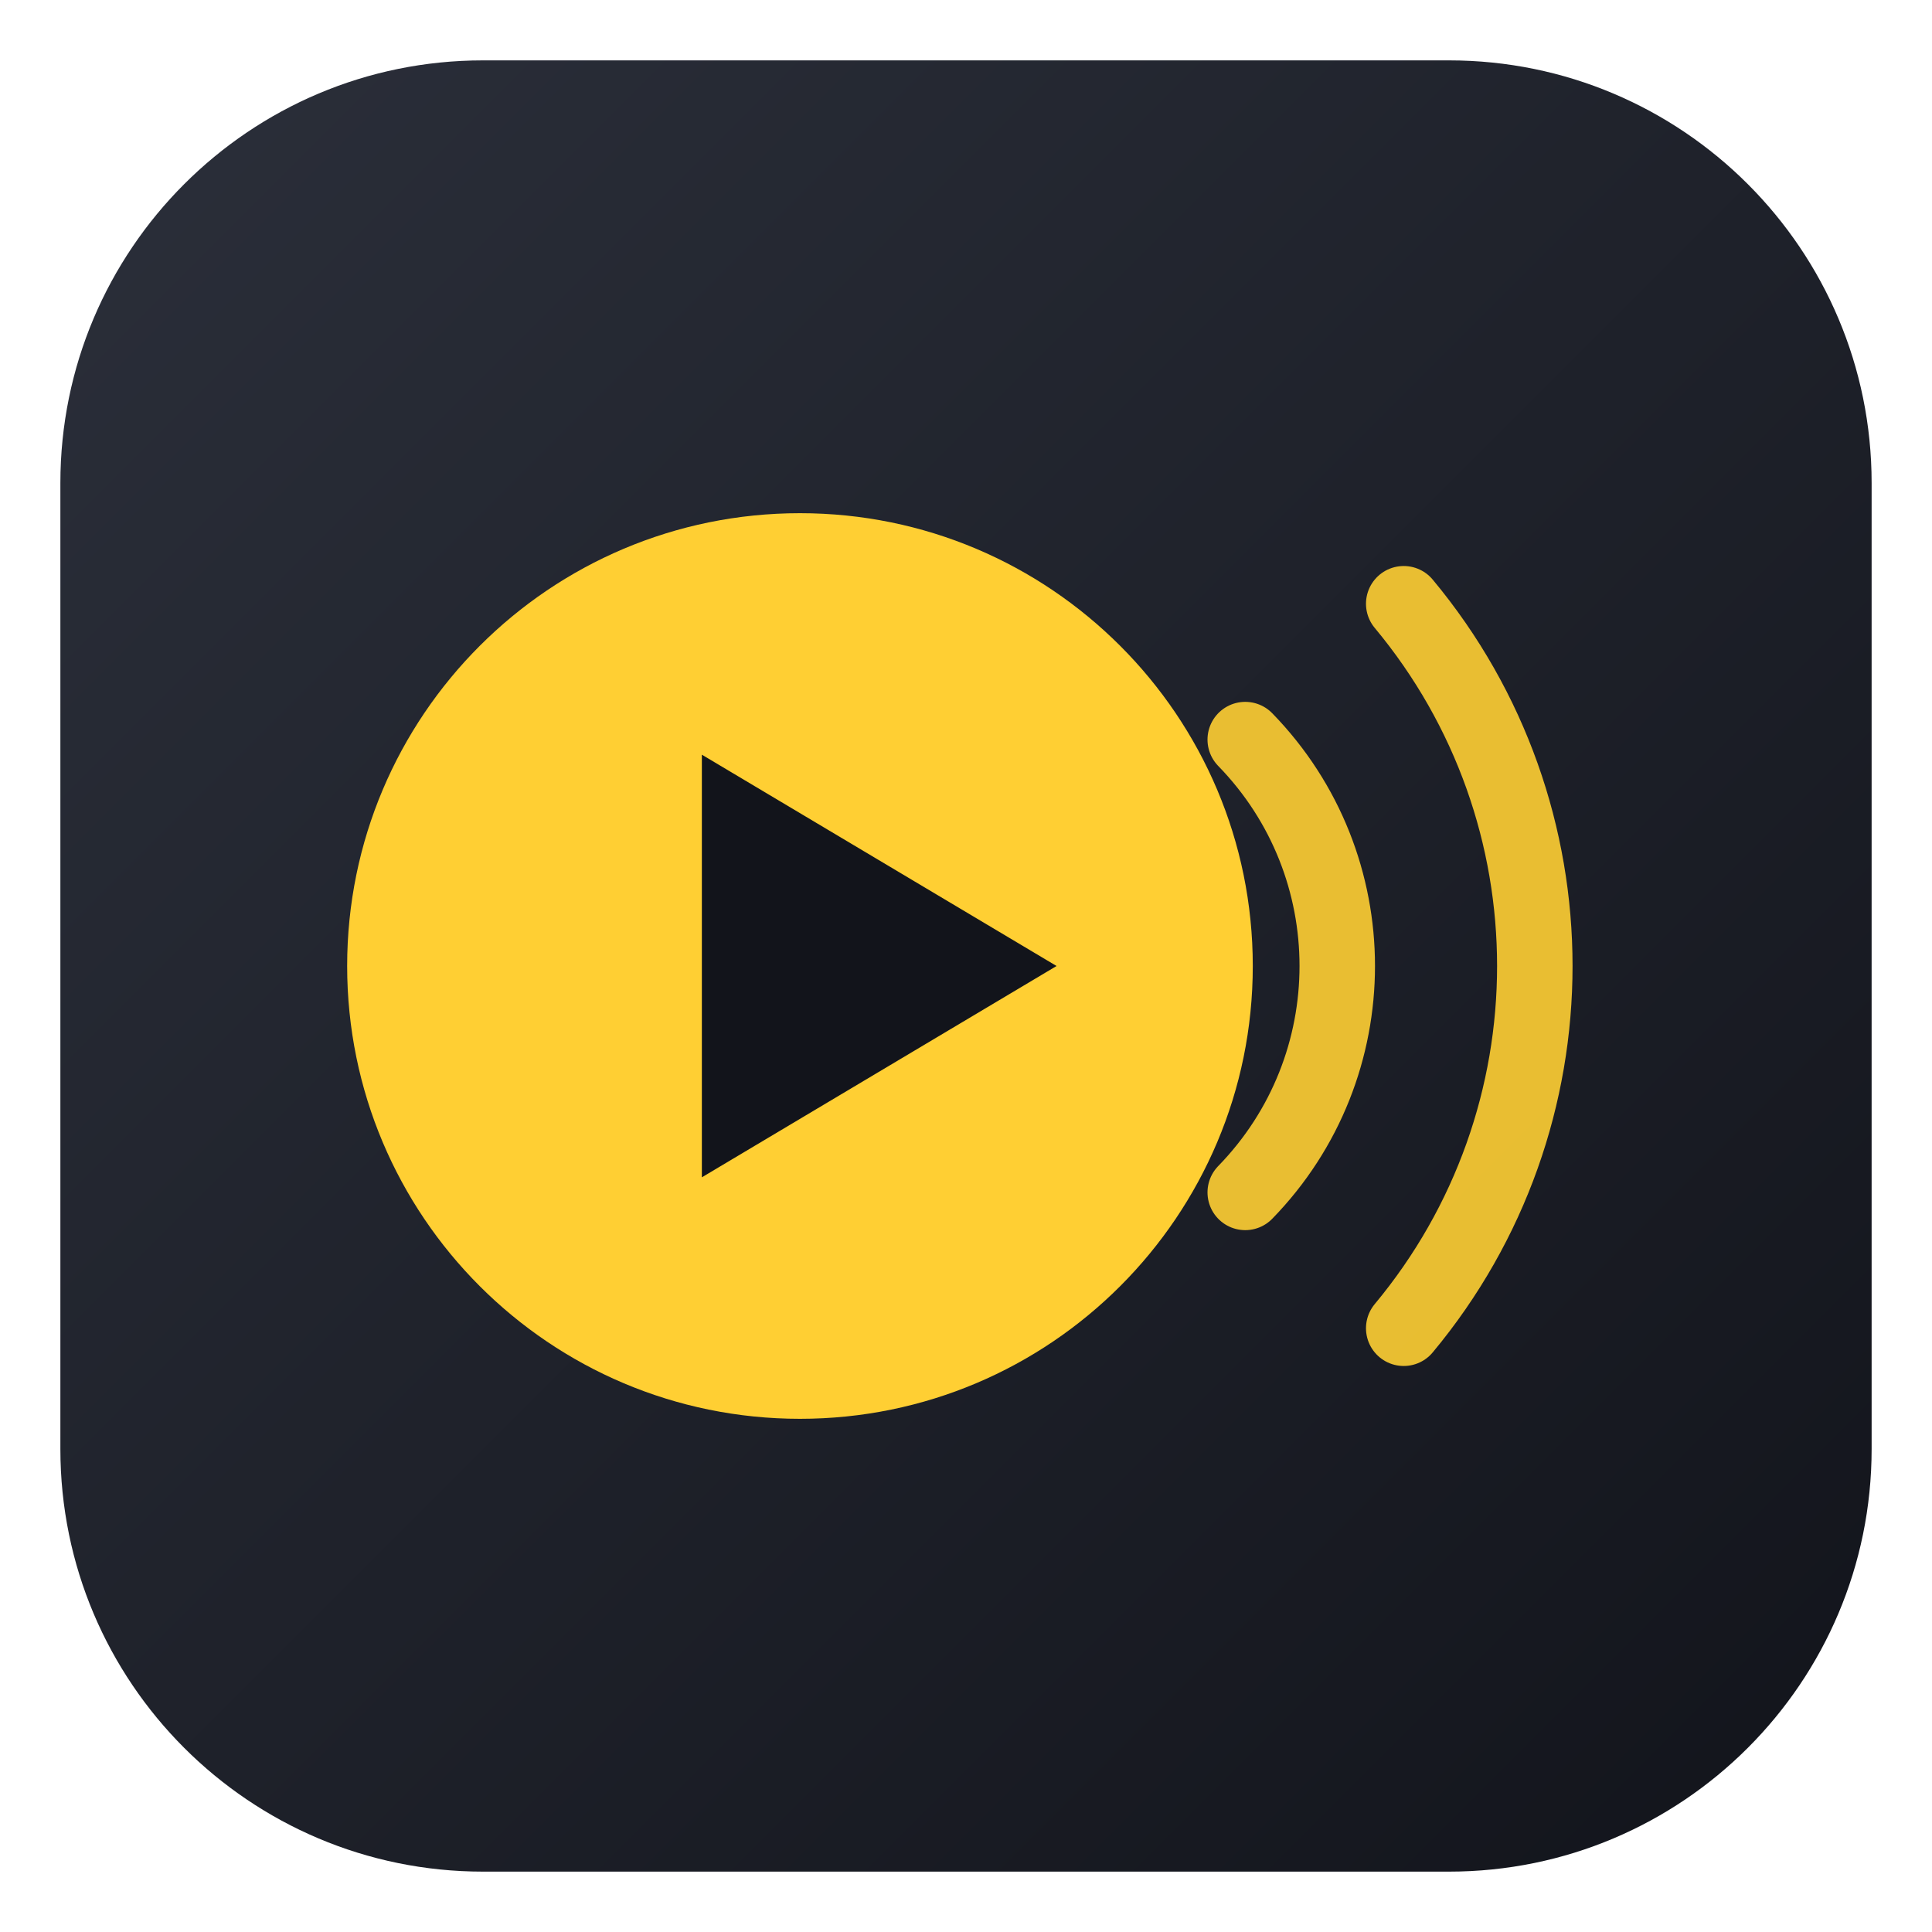
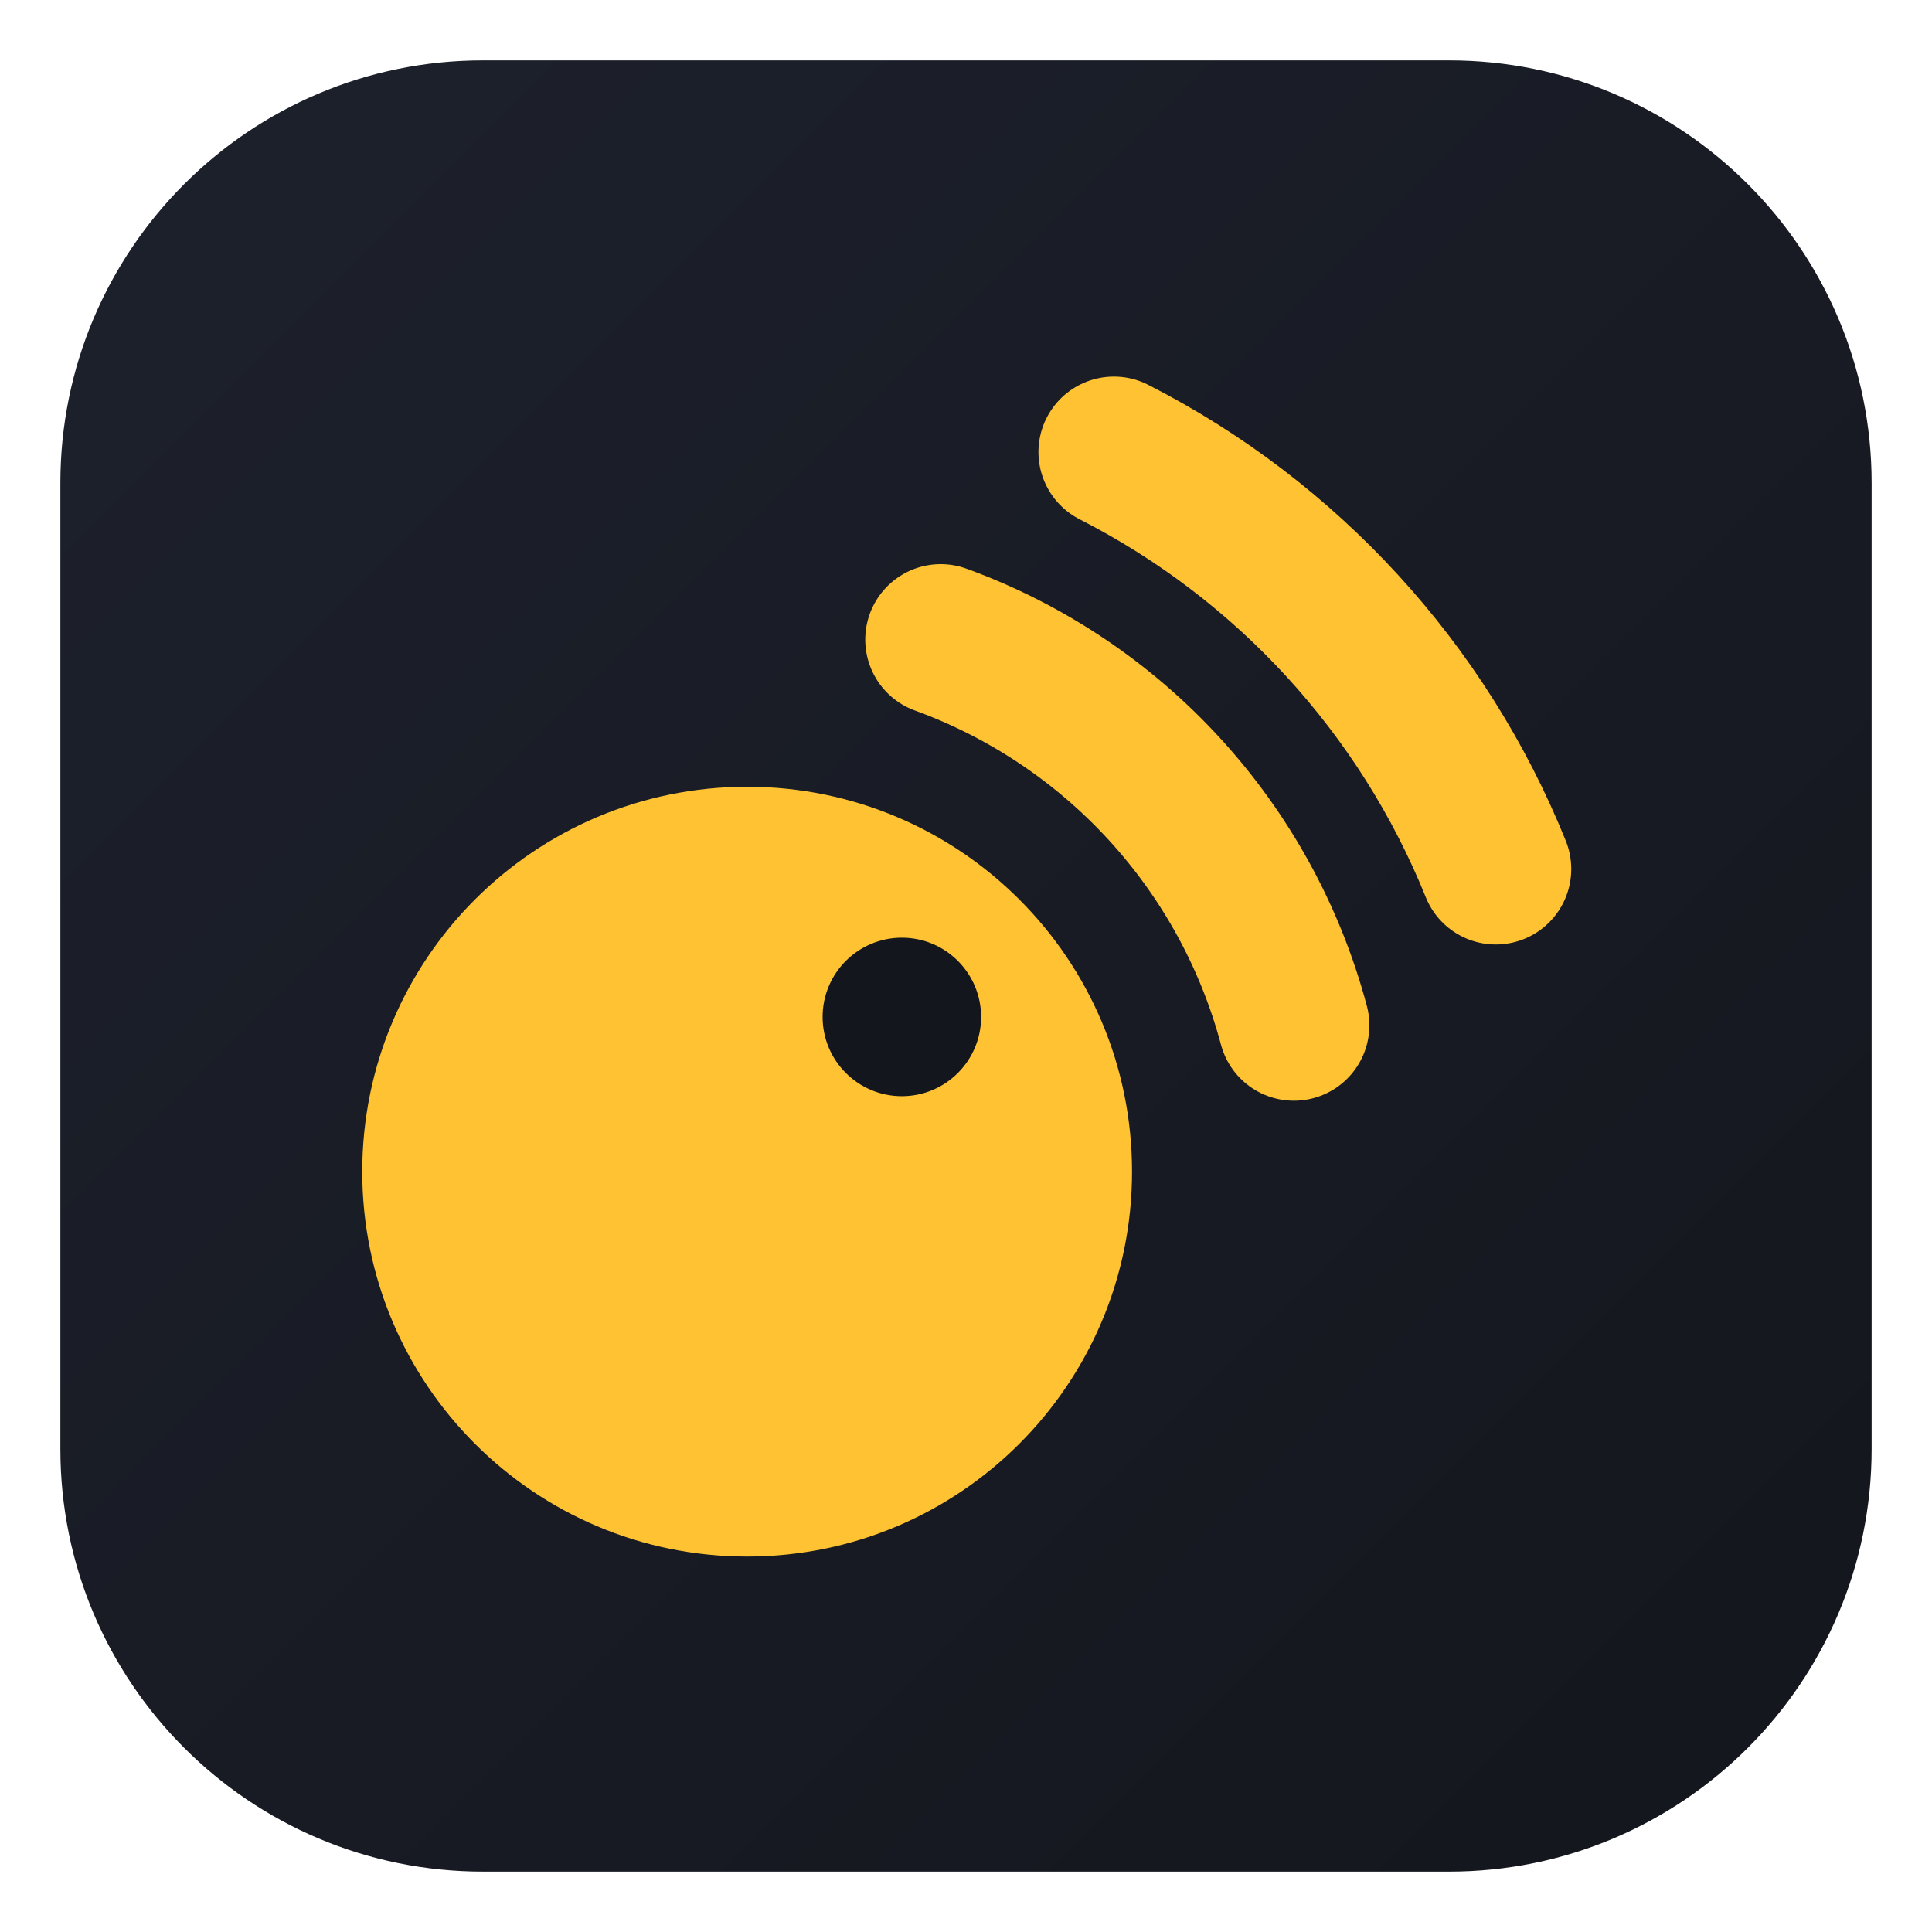
- <svg xmlns="http://www.w3.org/2000/svg" width="512" height="512" viewBox="0 0 512 512" role="img" aria-label="whirr logo">
+ <svg xmlns="http://www.w3.org/2000/svg" width="512" height="512" viewBox="0 0 512 512" role="img" aria-label="Whirr logo">
  <defs>
    <linearGradient id="bg" x1="0" y1="0" x2="1" y2="1">
-       <stop offset="0" stop-color="#2b2f3a" />
-       <stop offset="1" stop-color="#12141b" />
+       <stop offset="0" stop-color="#1d212c" />
+       <stop offset="1" stop-color="#14161d" />
    </linearGradient>
  </defs>
+   <style>
+     .rip { animation: ripple 2.6s ease-in-out infinite; }
+     .r2 { animation-delay: .5s; }
+     @keyframes ripple { 0%, 100% { opacity: .35; } 35% { opacity: 1; } }
+     @media (prefers-reduced-motion: reduce) { .rip { animation: none; } }
+   </style>
  <rect x="16" y="16" width="480" height="480" rx="112" fill="url(#bg)" />
-   <g fill="none" stroke="#ffcf33" stroke-width="20" stroke-linecap="round" opacity="0.9">
-     <path d="M330 196a86 86 0 0 1 0 120" />
-     <path d="M372 160a150 150 0 0 1 0 192" />
+   <g transform="translate(2 -5.5)">
+     <circle cx="196" cy="316" r="102" fill="#ffc233" />
+     <circle cx="237" cy="275" r="21" fill="#14161d" />
+     <g fill="none" stroke="#ffc233" stroke-width="40" stroke-linecap="round">
+       <path class="rip" d="M247.3 175 A150 150 0 0 1 340.9 277.2" />
+       <path class="rip r2" d="M293.2 125.3 A214 214 0 0 1 394.4 235.8" />
+     </g>
  </g>
-   <circle cx="212" cy="256" r="120" fill="#ffcf33" />
-   <path d="M186 200 L186 312 L280 256 Z" fill="#12141b" />
</svg>
